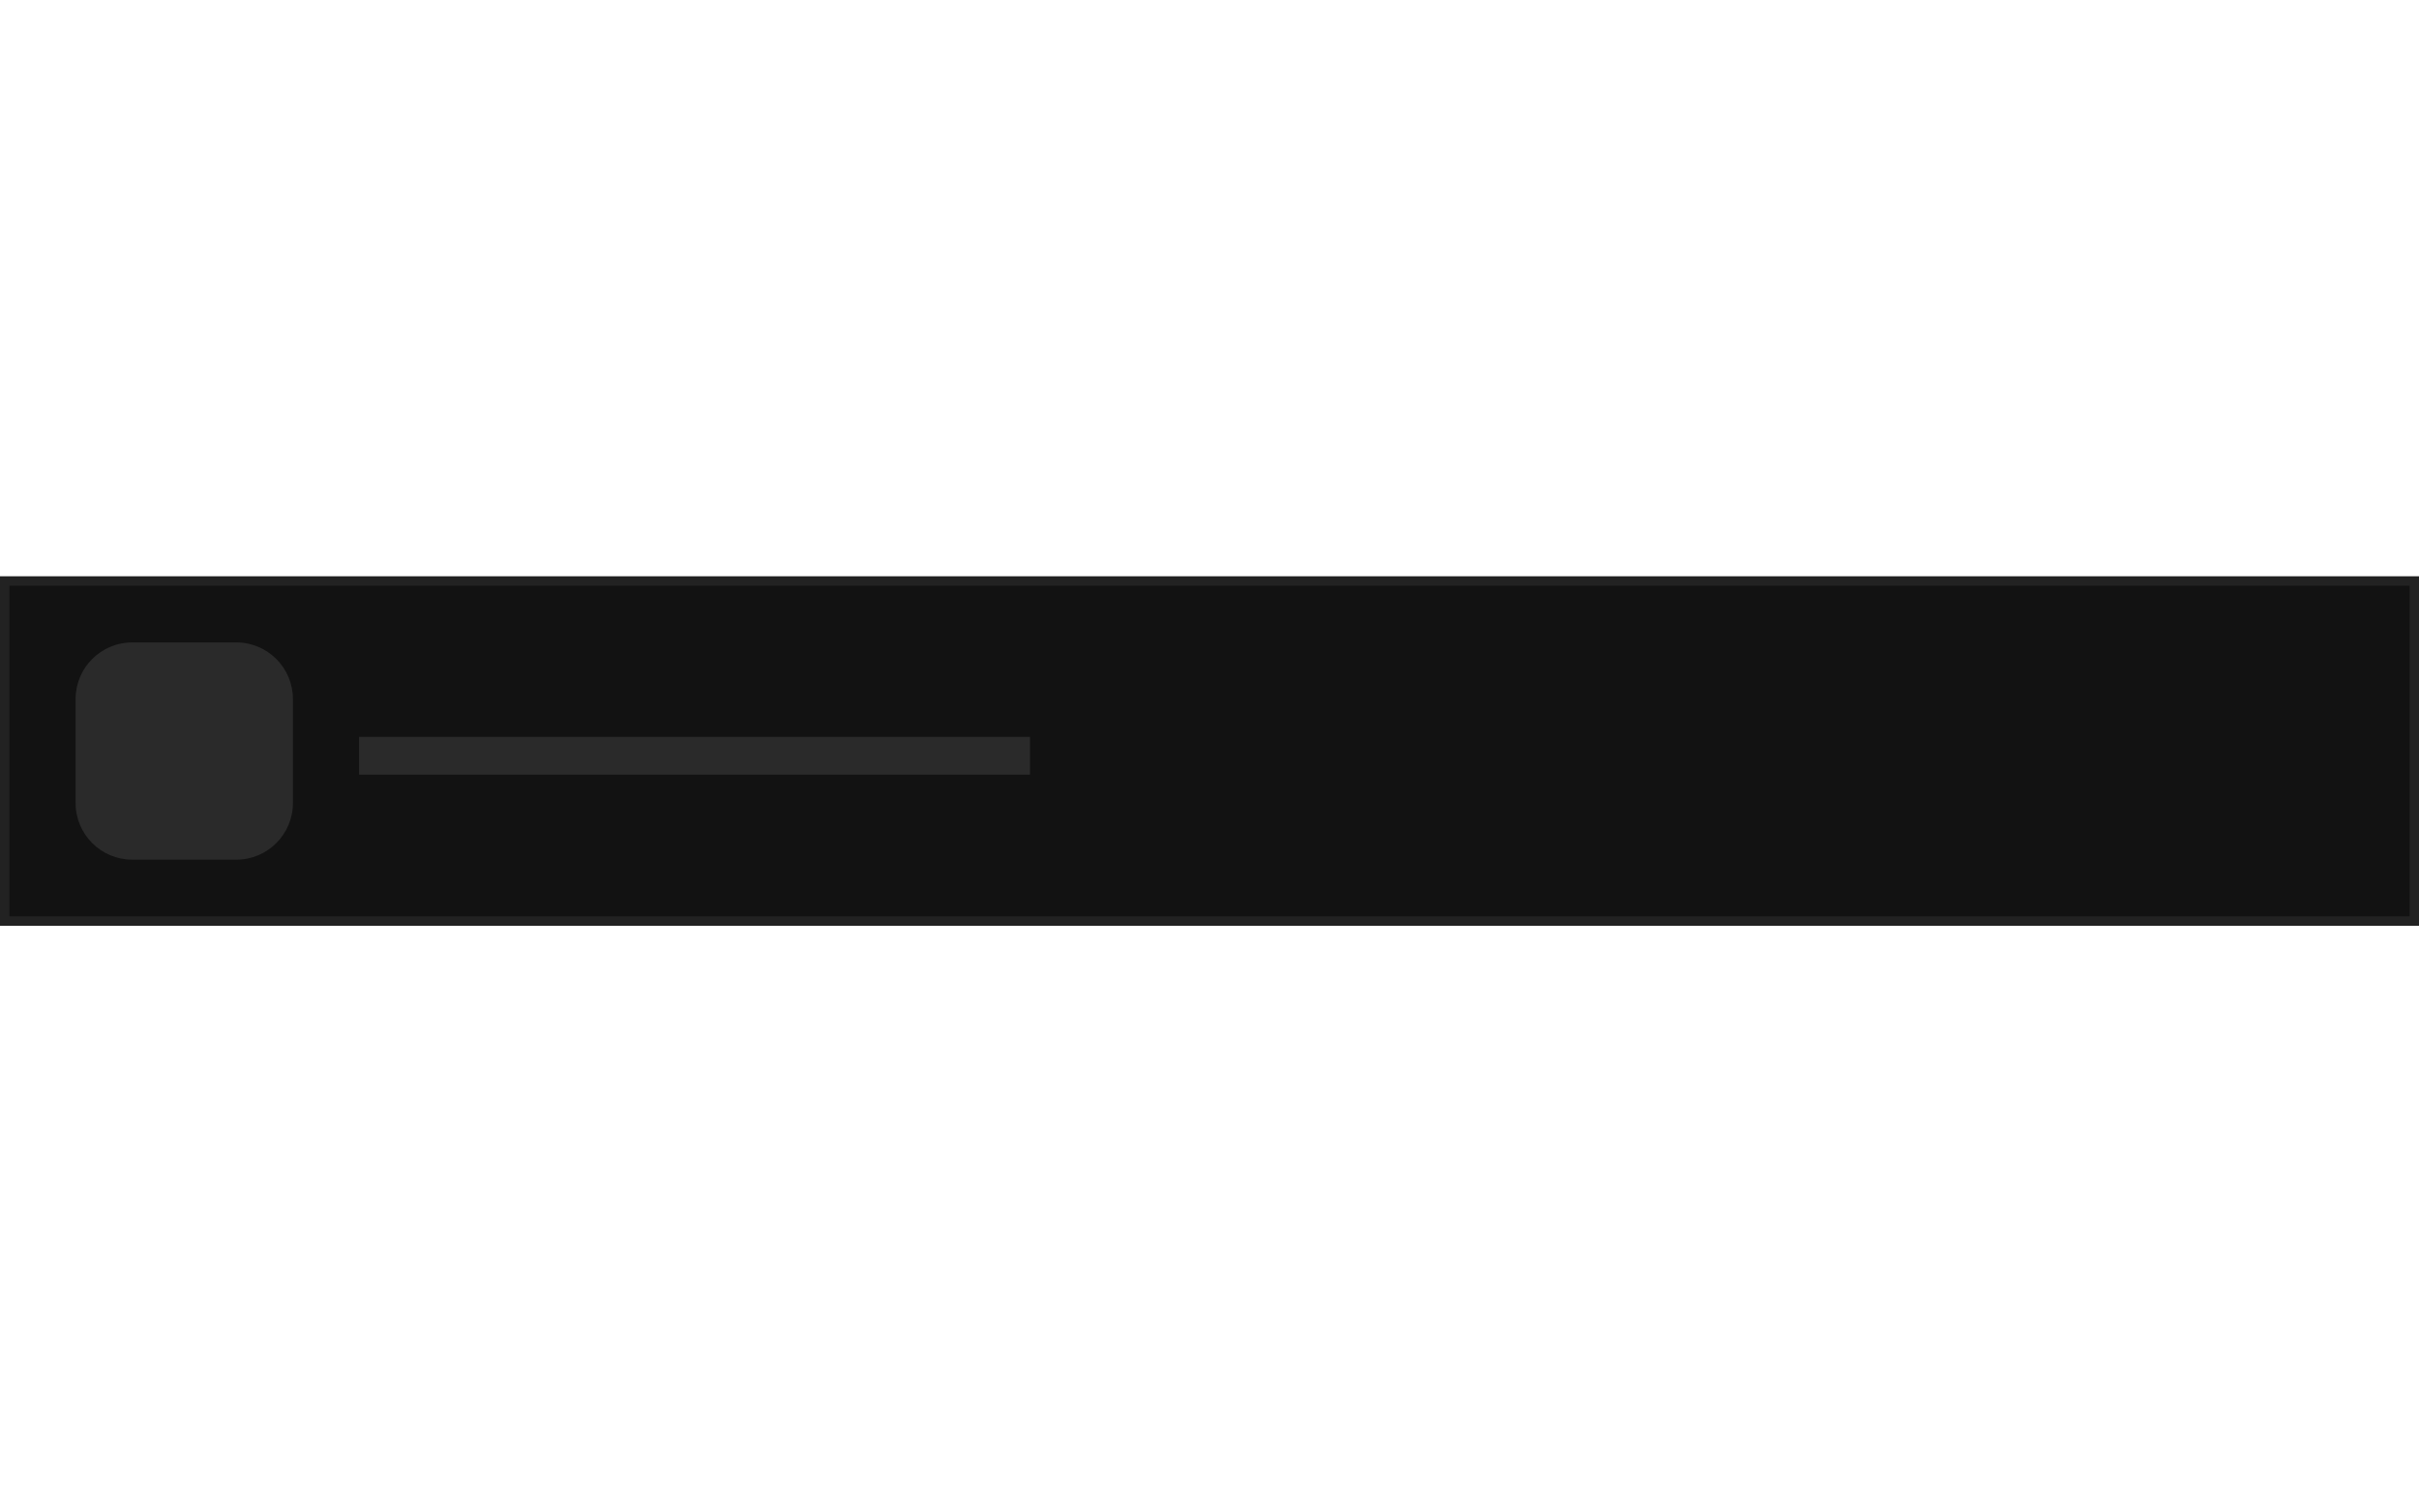
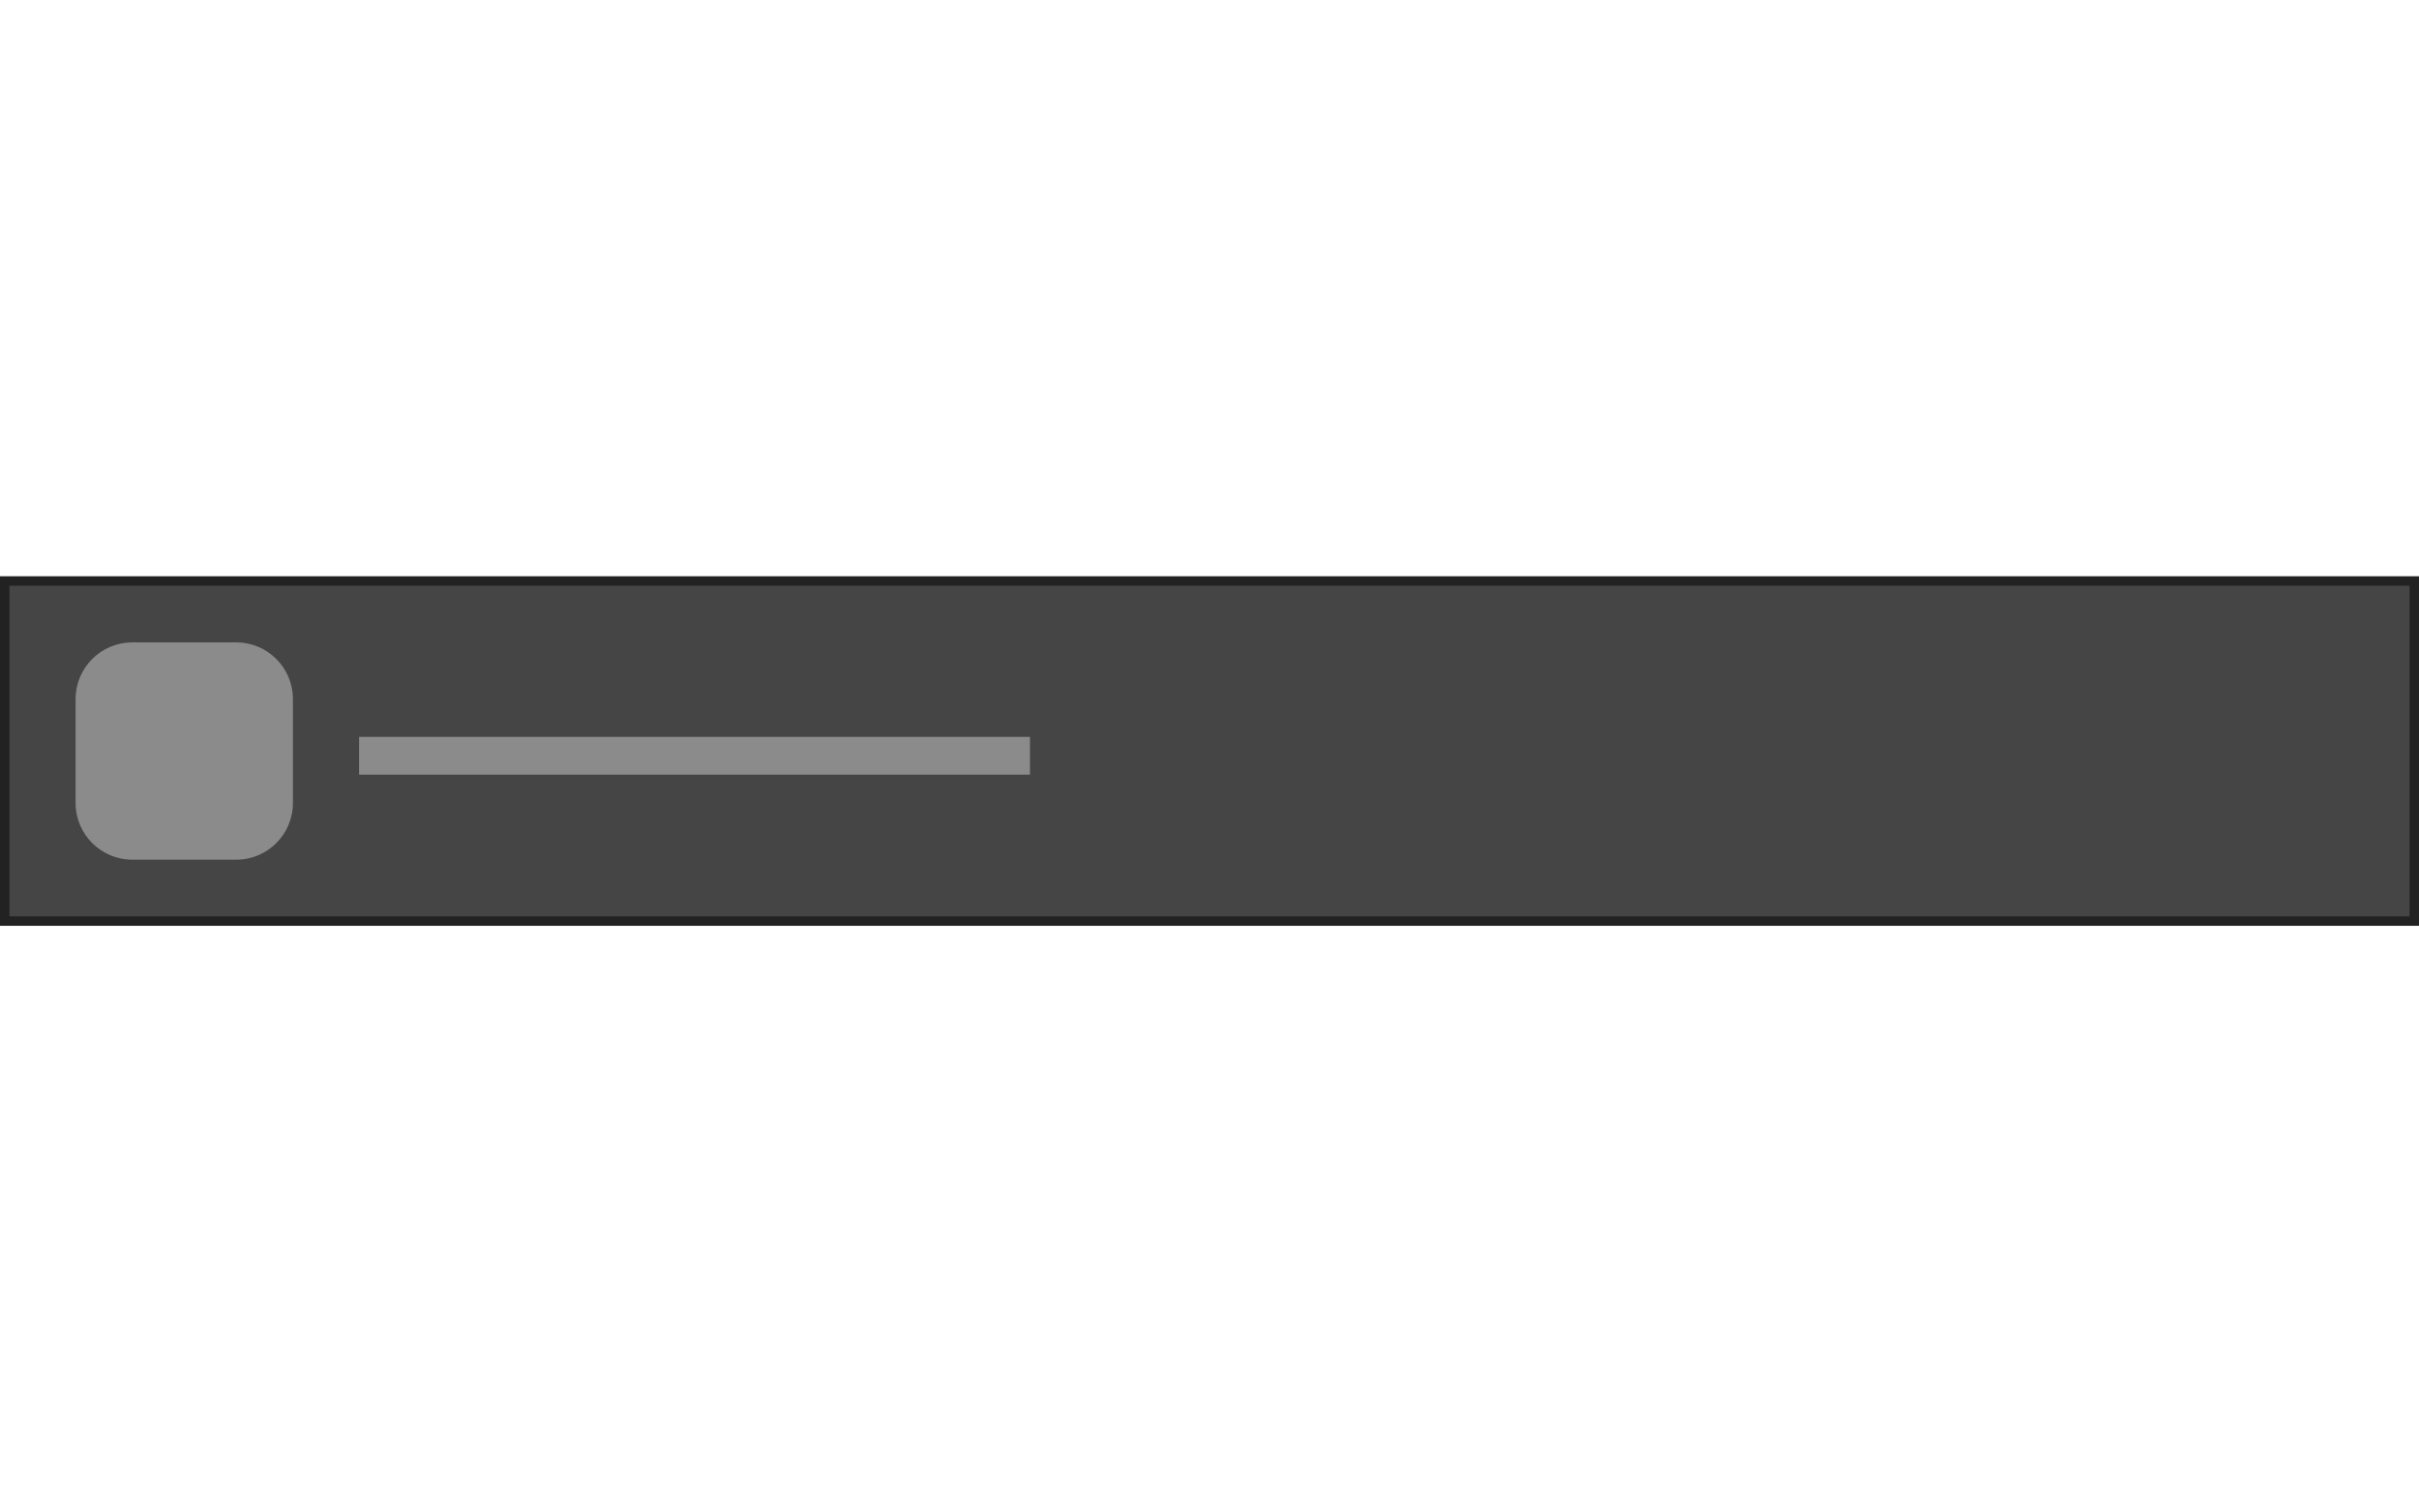
<svg xmlns="http://www.w3.org/2000/svg" width="256" height="160" viewBox="0 0 256 160" fill="none">
-   <rect x="0.5" y="61.5" width="255" height="36" fill="#121212" stroke="#222222" />
-   <rect x="8" y="68" width="23" height="23" rx="6" fill="#2A2A2A" />
-   <rect x="38" y="78" width="71" height="4" fill="#2A2A2A" />
+   <rect x="0.5" y="61.5" width="255" height="36" fill="#454545" stroke="#222222" />
+   <rect x="8" y="68" width="23" height="23" rx="6" fill="#8B8B8B" />
+   <rect x="38" y="78" width="71" height="4" fill="#8B8B8B" />
</svg>
